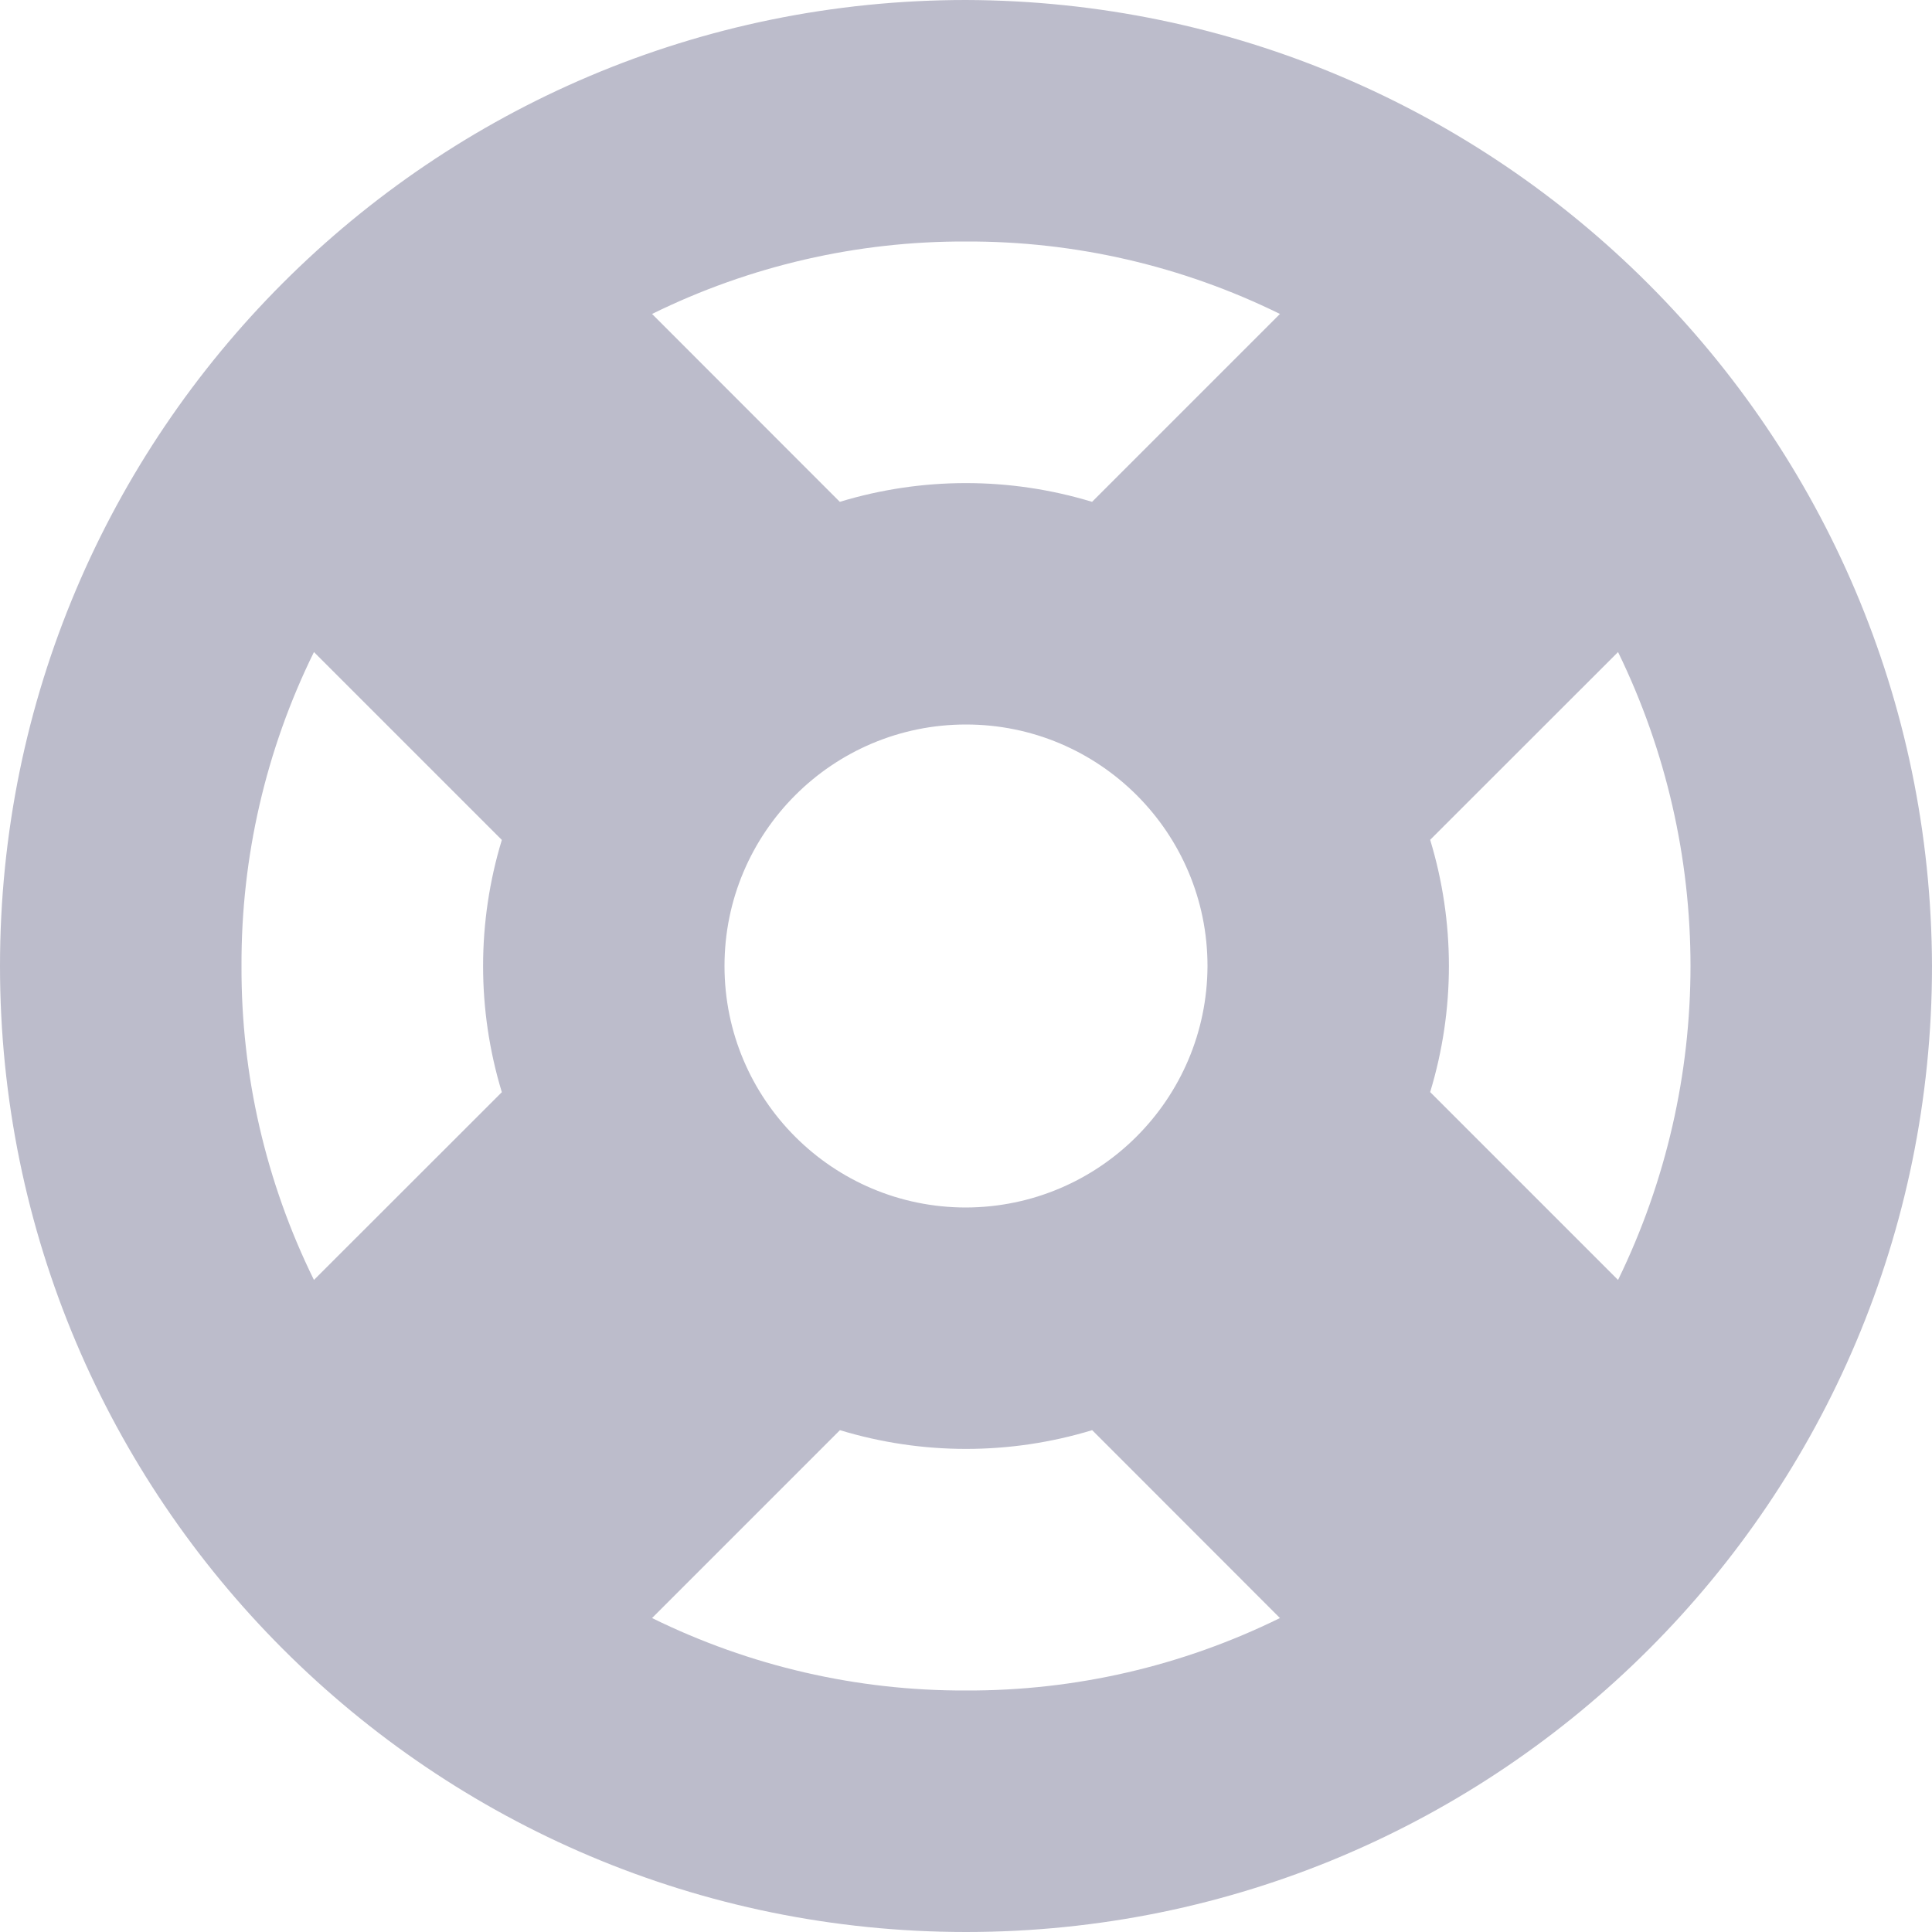
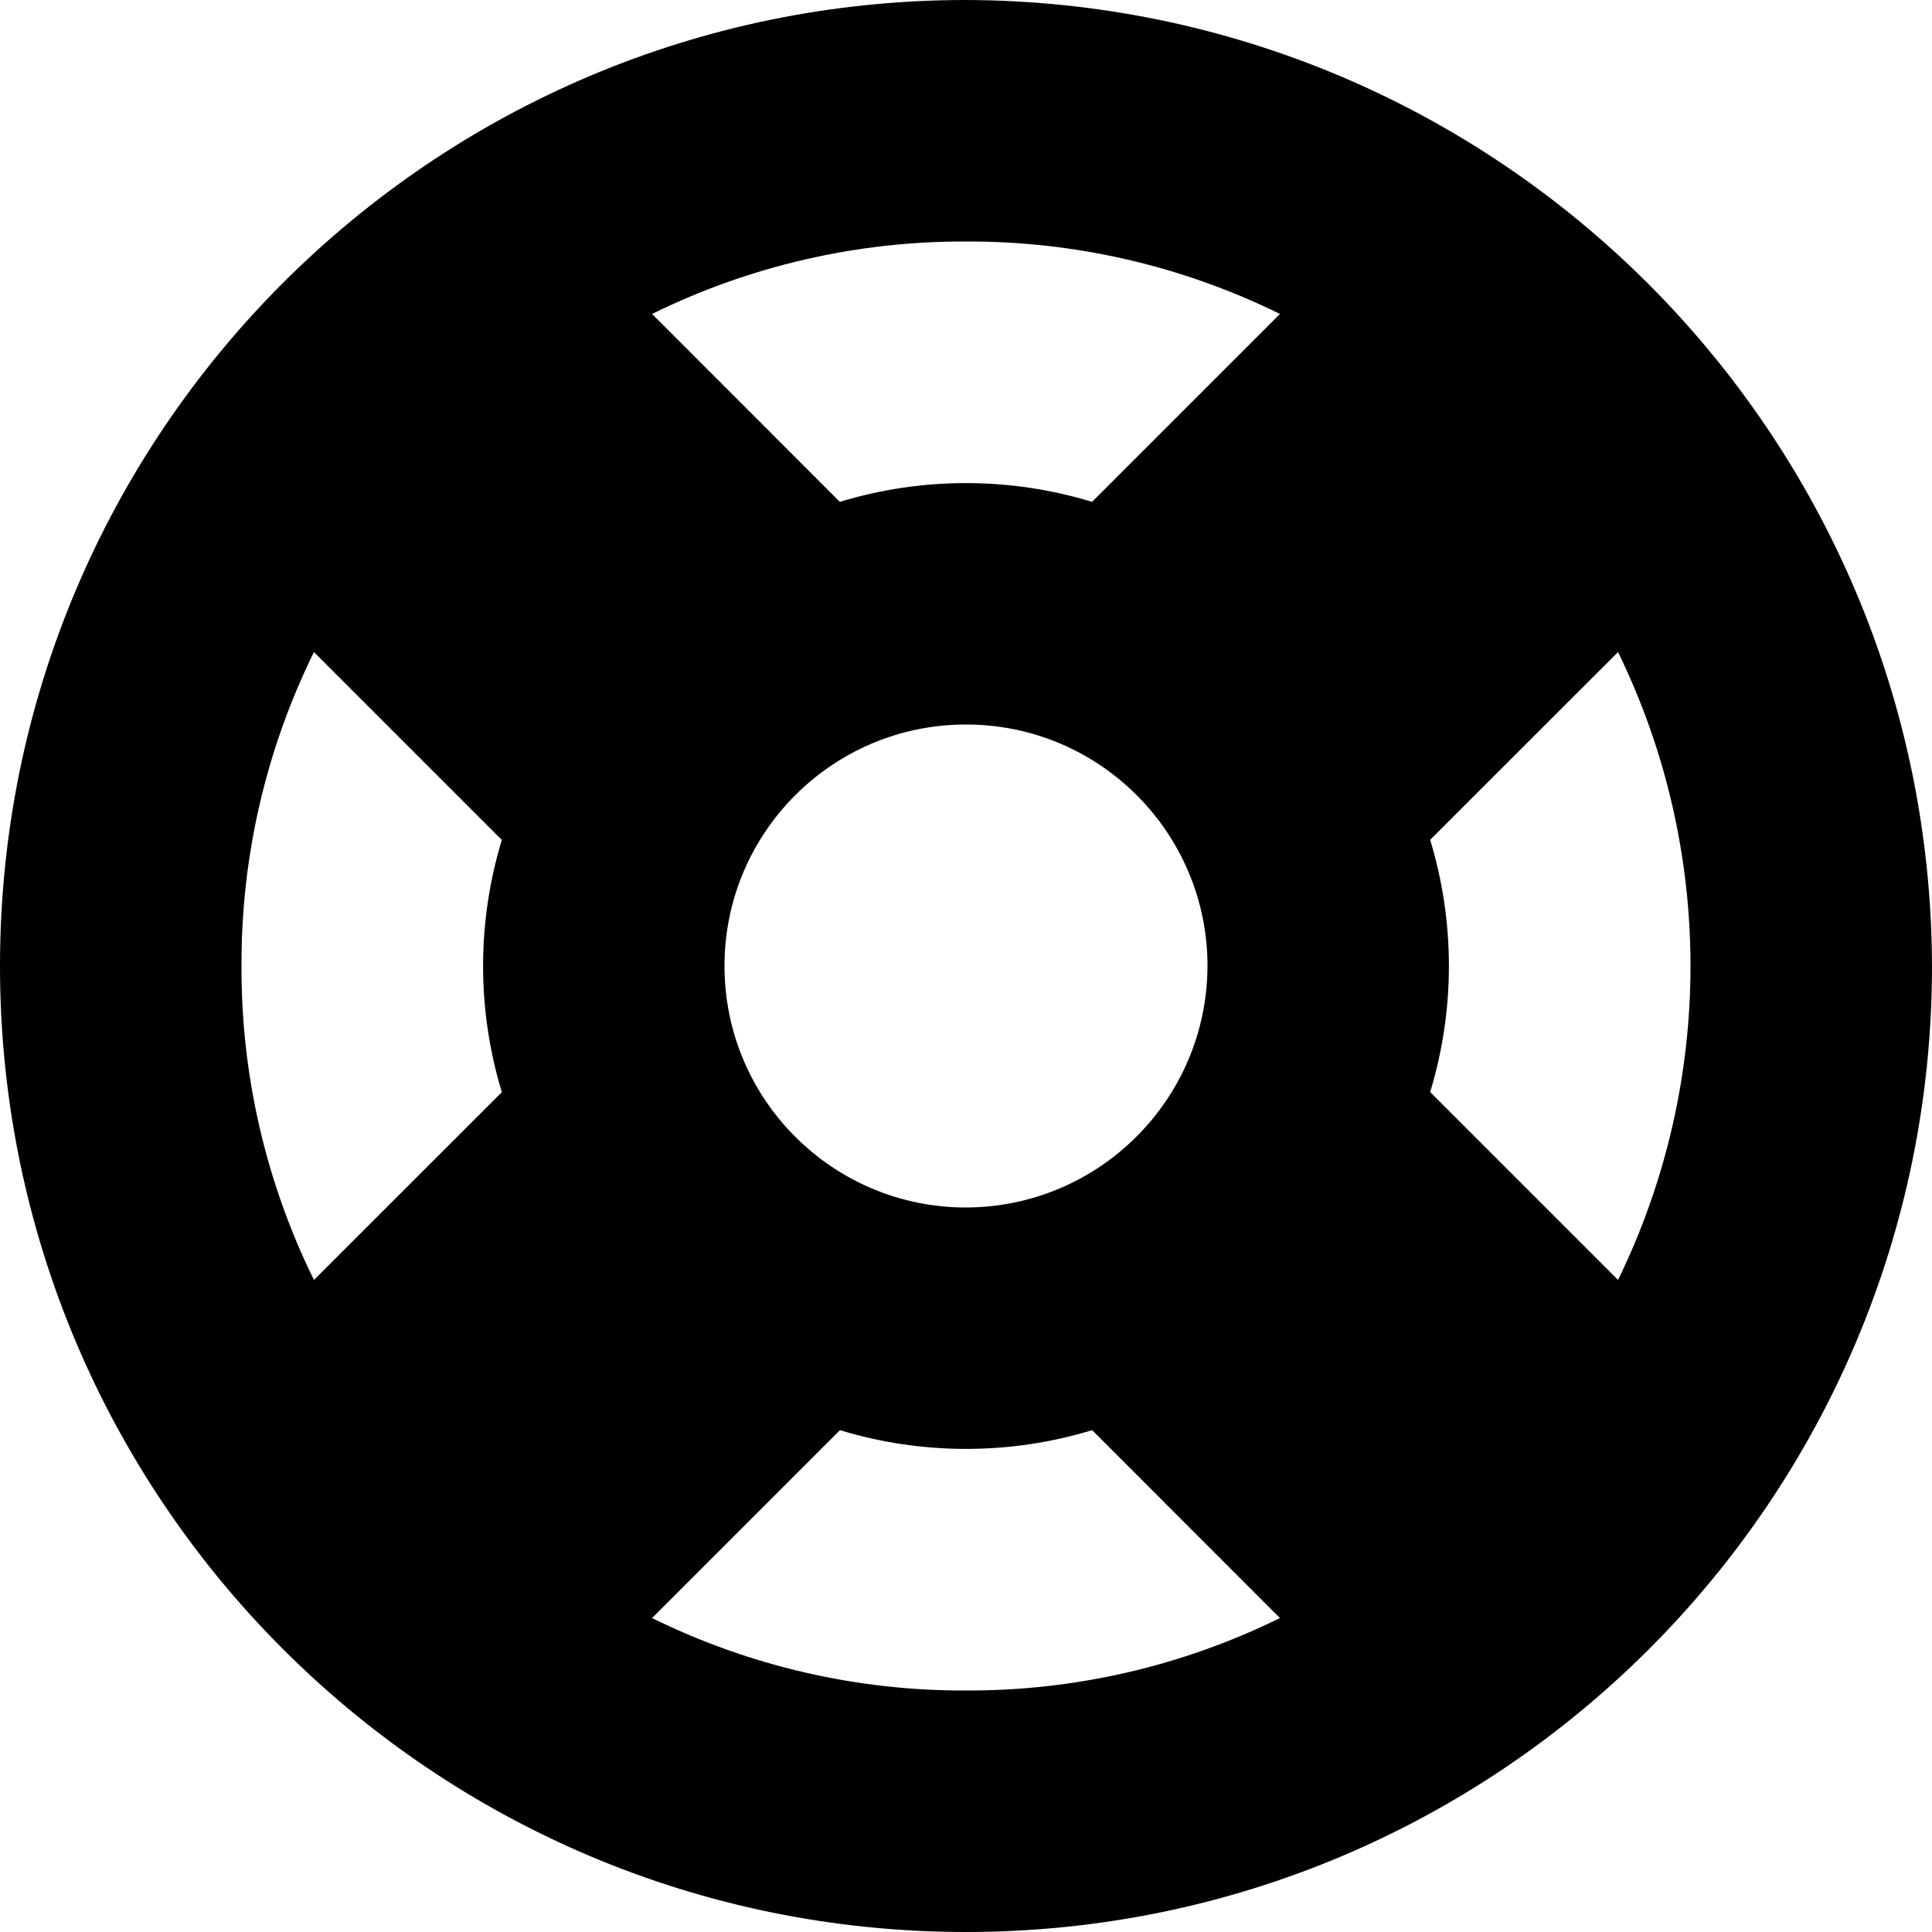
<svg xmlns="http://www.w3.org/2000/svg" viewBox="0 0 16 16">
  <defs>
-     <style>.a{fill:#BCBCCB}</style>
+     <style>.a{fill:currentColor}</style>
  </defs>
  <path class="a" d="M8,0a8,8,0,1,0,8,8A8.024,8.024,0,0,0,8,0ZM8,10a2,2,0,1,1,2-2A2.006,2.006,0,0,1,8,10ZM8,2a5.834,5.834,0,0,1,2.6.6L9.044,4.156a3.591,3.591,0,0,0-2.089,0L5.4,2.6A5.834,5.834,0,0,1,8,2ZM2,8a5.834,5.834,0,0,1,.6-2.6L4.156,6.956a3.591,3.591,0,0,0,0,2.089L2.6,10.6A5.834,5.834,0,0,1,2,8Zm6,6a5.834,5.834,0,0,1-2.6-.6l1.556-1.556a3.591,3.591,0,0,0,2.089,0L10.6,13.4A5.834,5.834,0,0,1,8,14Zm5.4-3.4L11.844,9.044a3.591,3.591,0,0,0,0-2.089L13.4,5.4a5.933,5.933,0,0,1,0,5.2Z" />
</svg>
